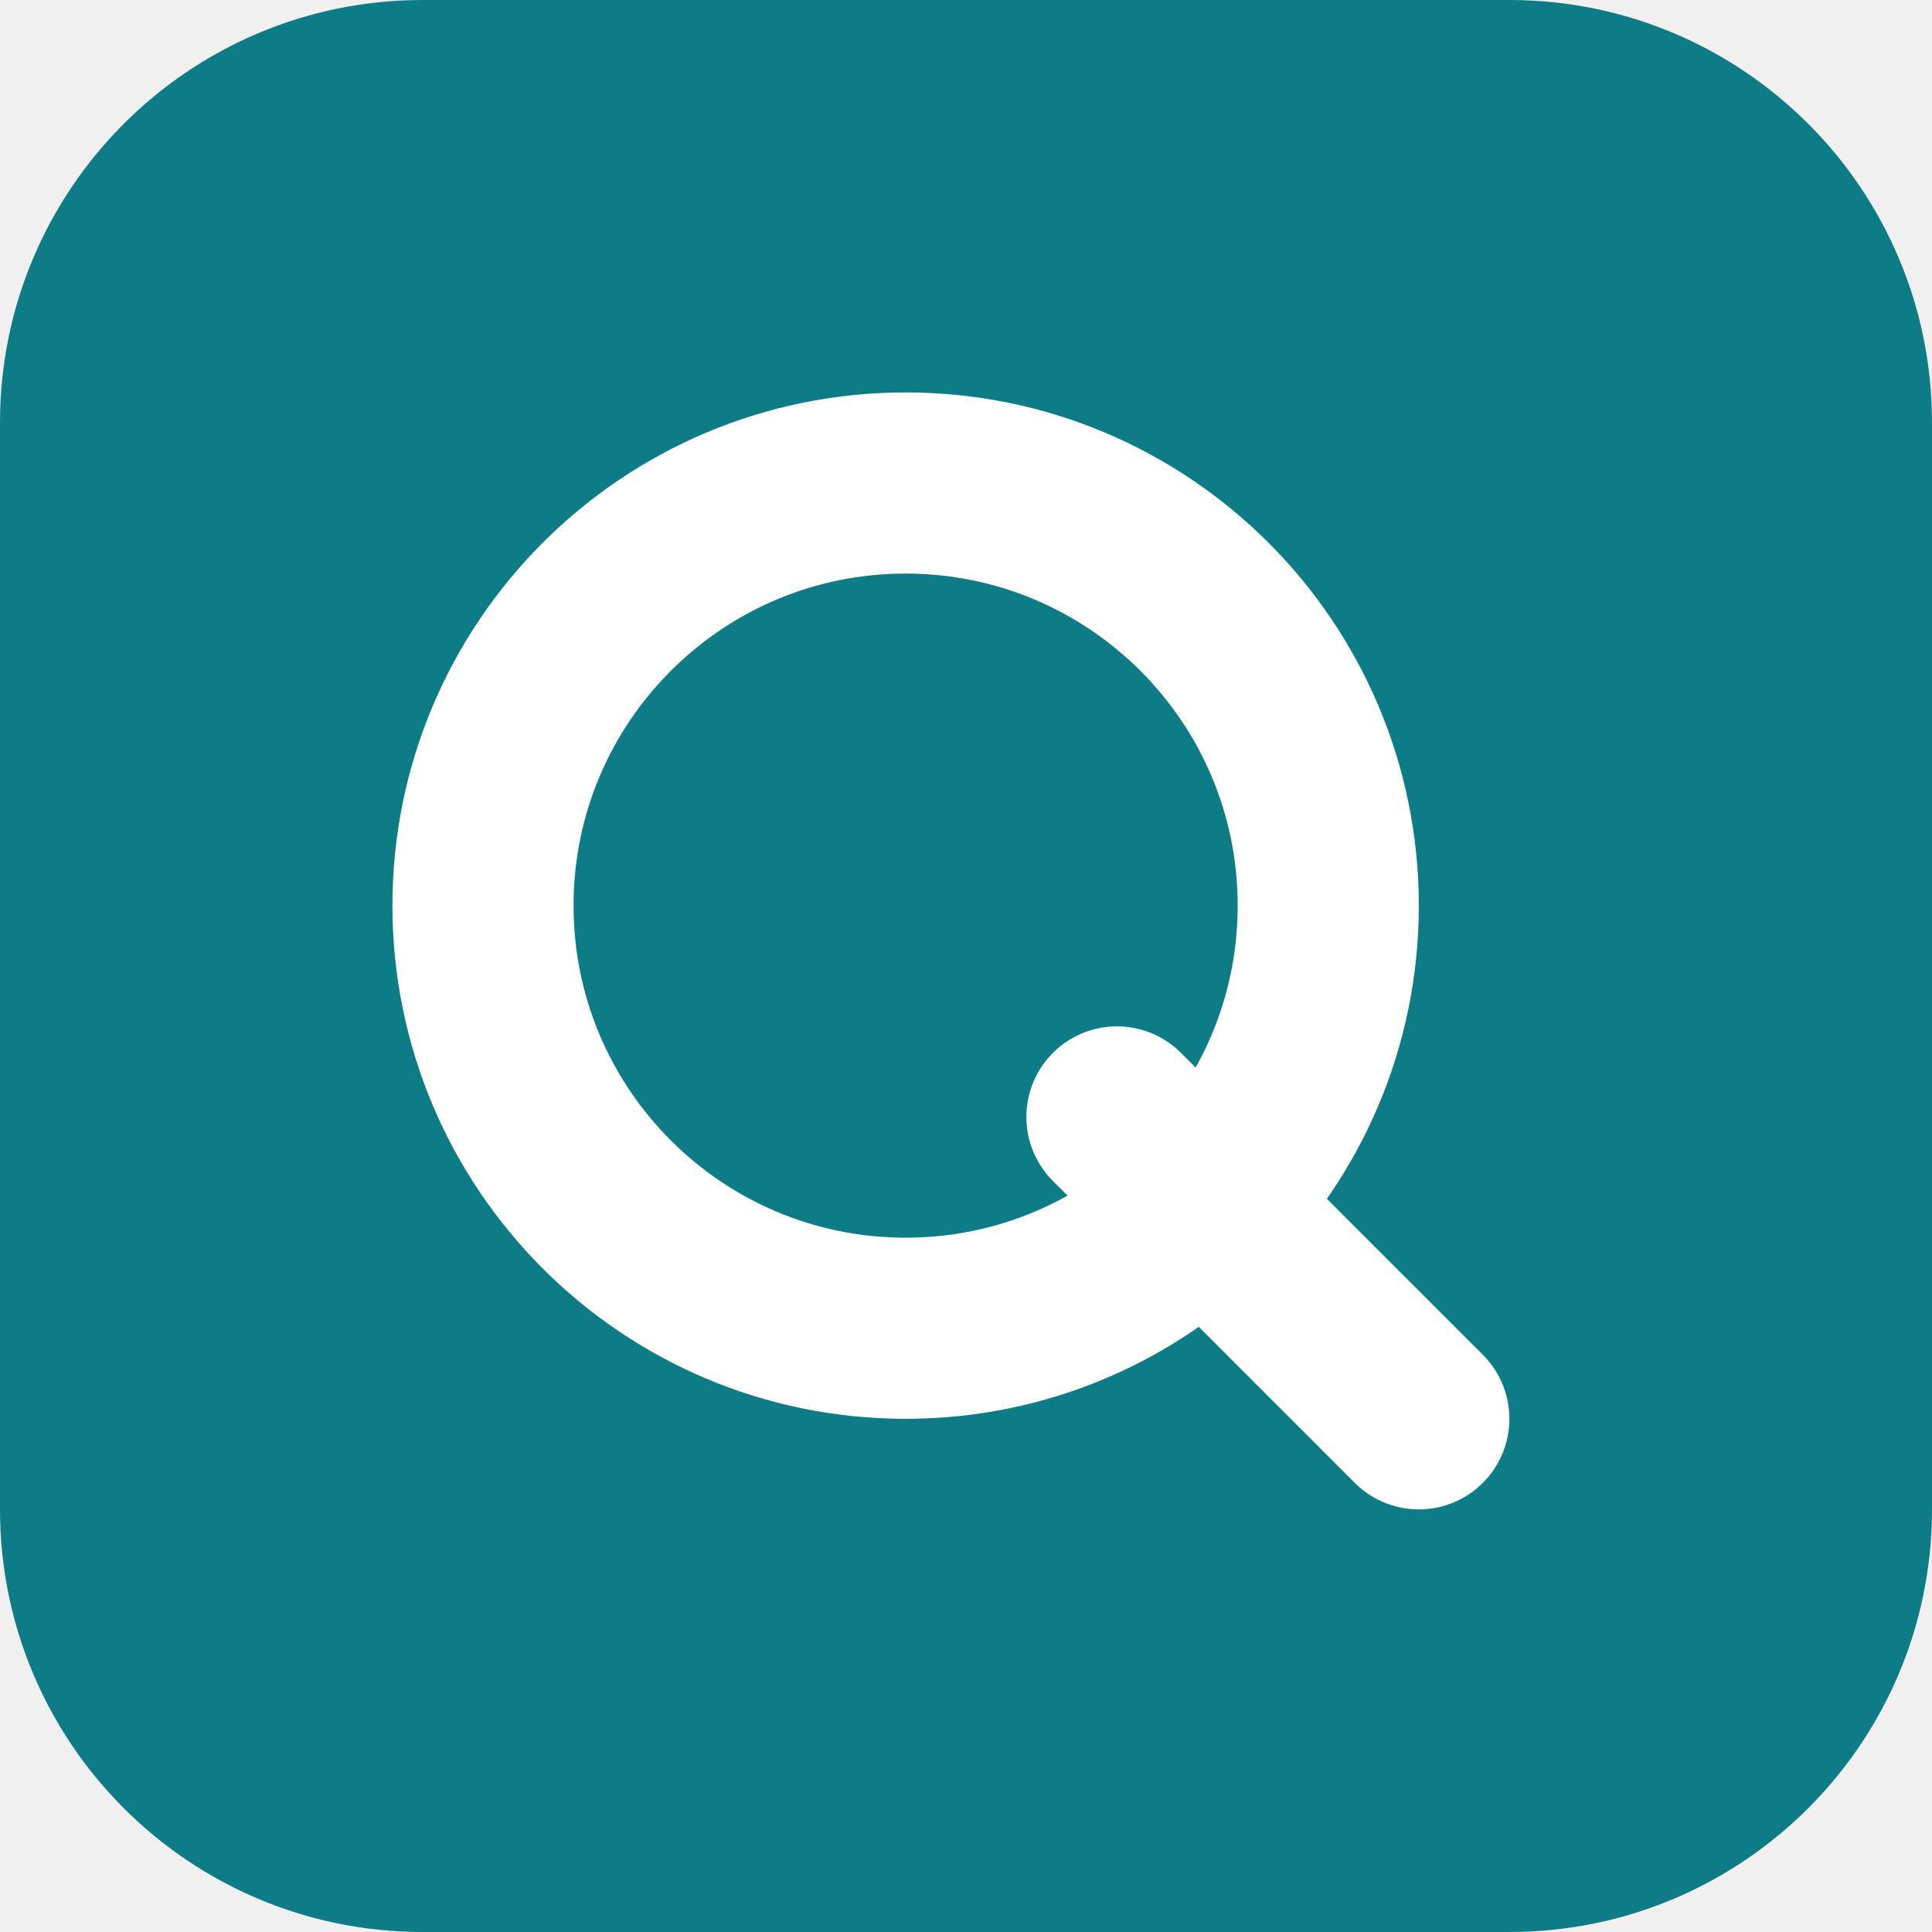
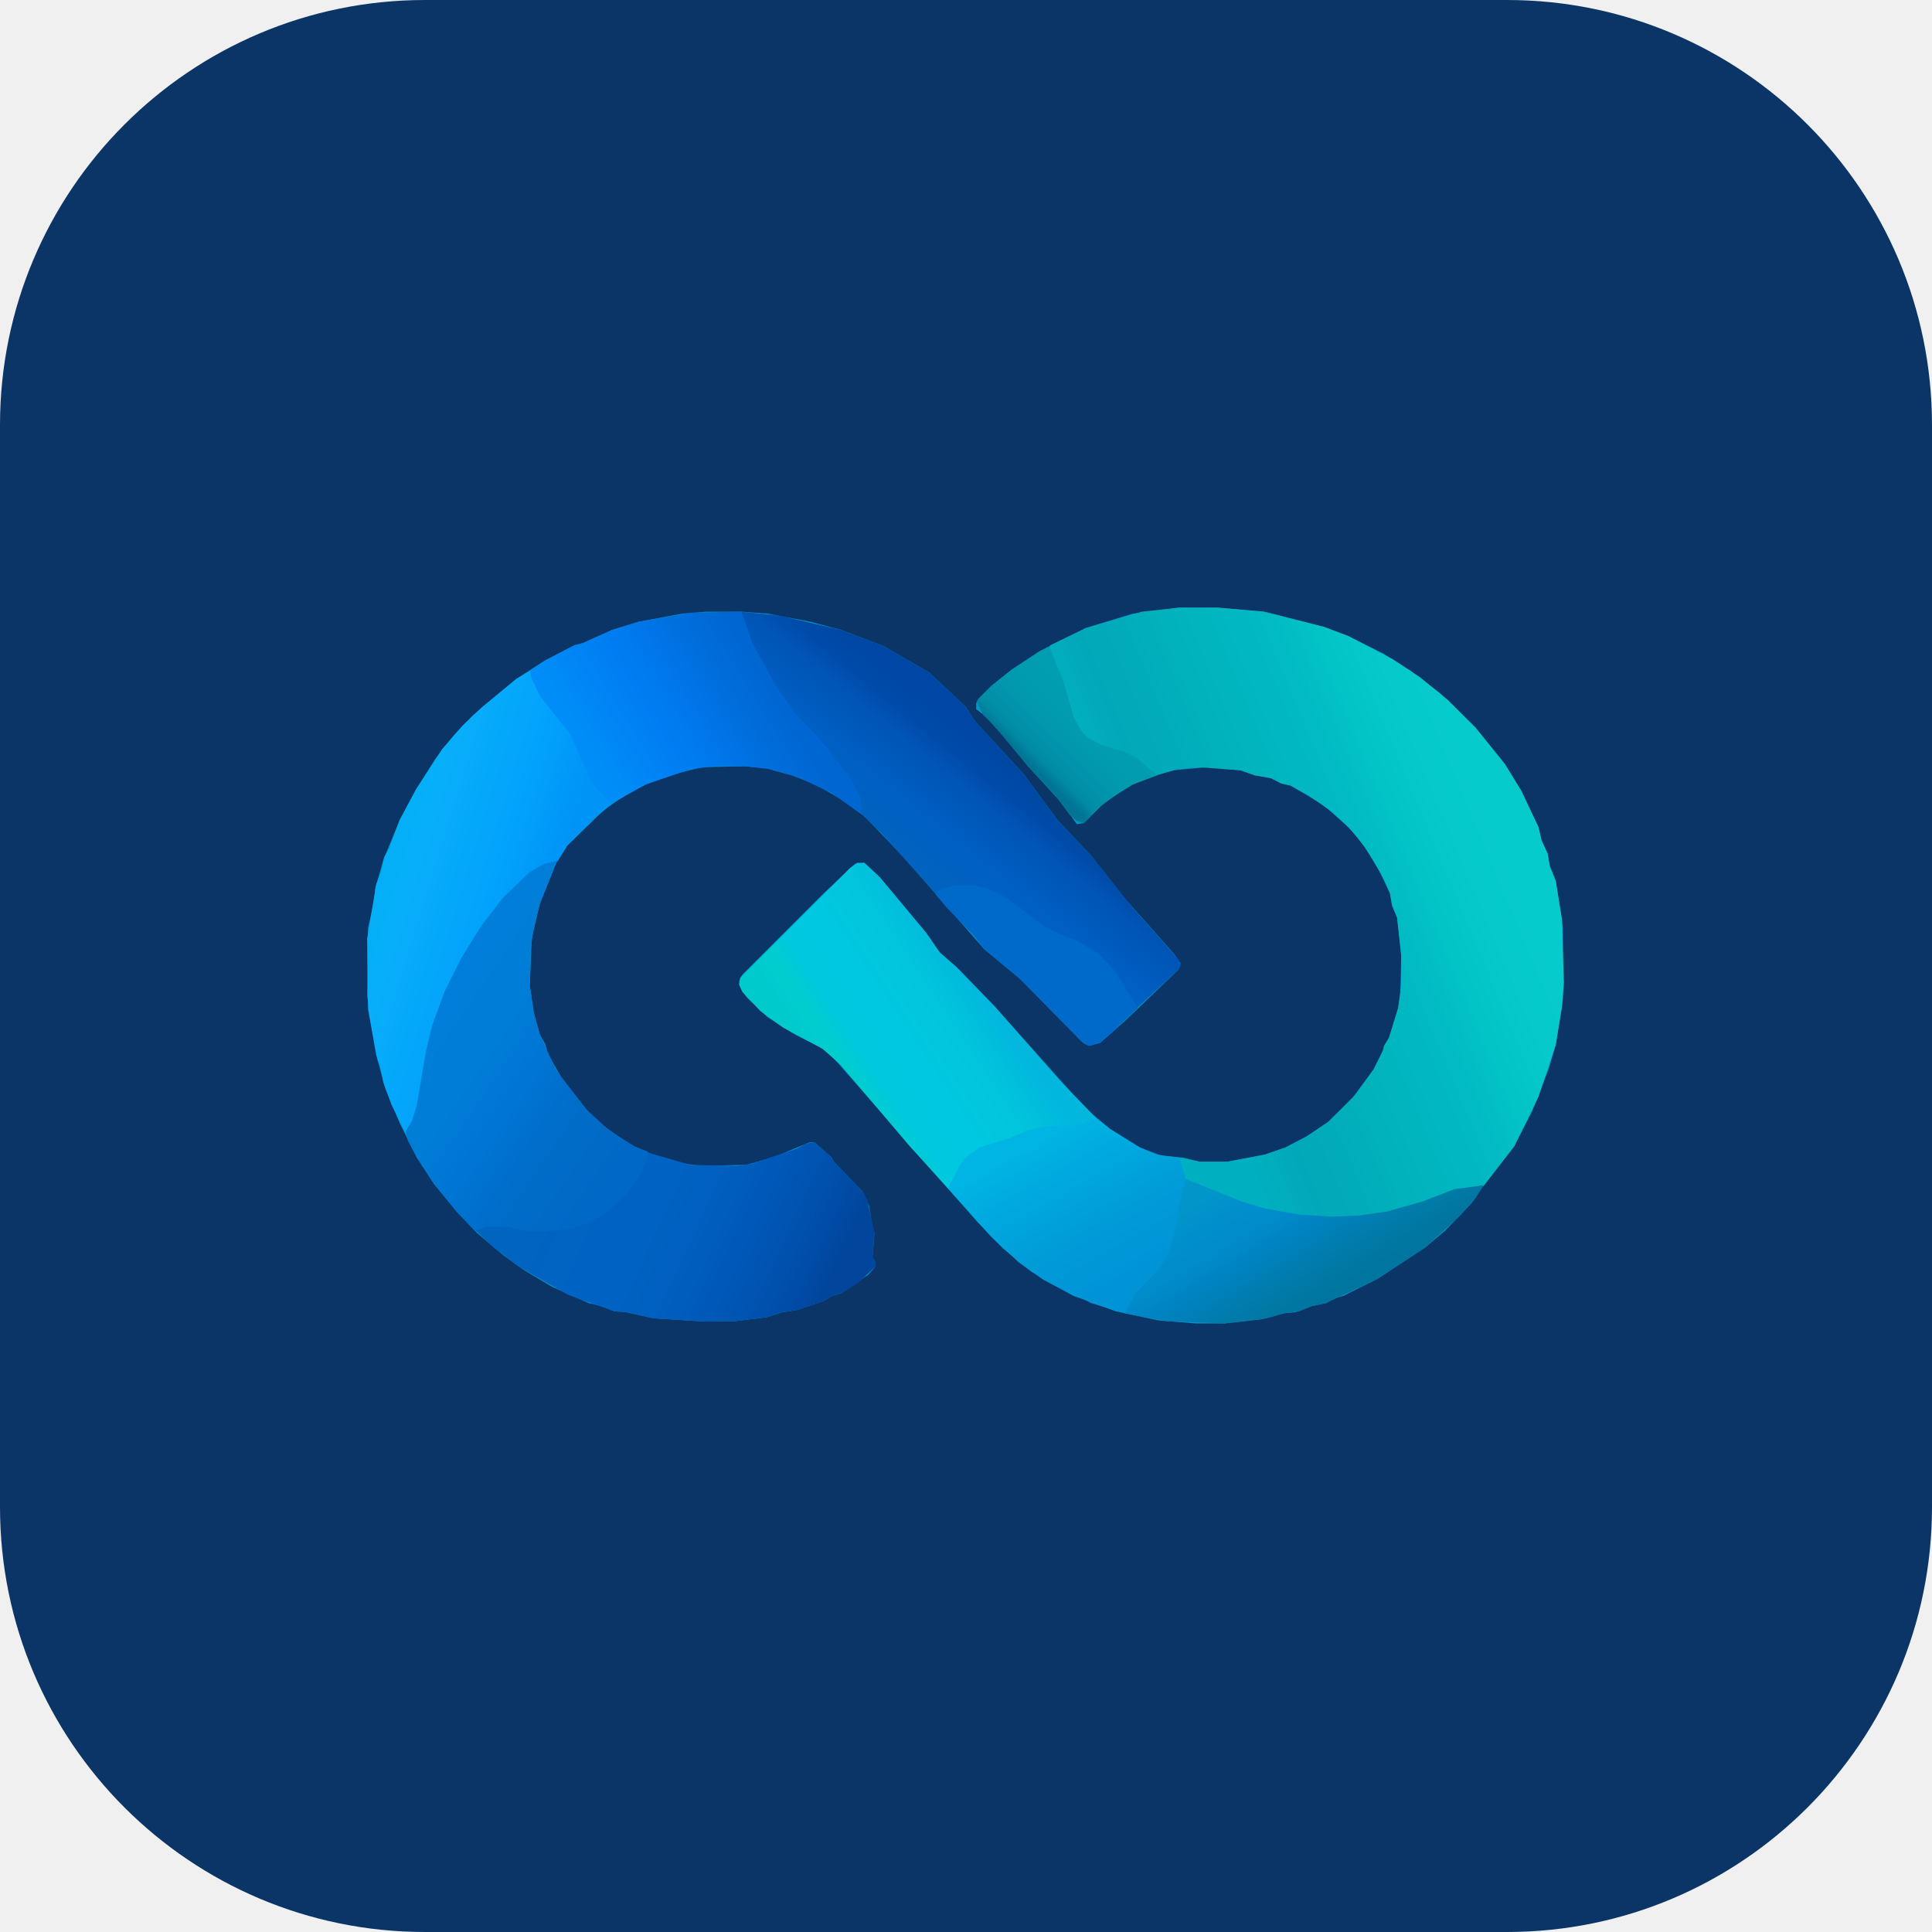
- <svg xmlns="http://www.w3.org/2000/svg" viewBox="0 0 64 64">
-   <rect width="64" height="64" rx="14" fill="#0E7C86" />
-   <circle cx="30" cy="30" r="14" fill="none" stroke="#fff" stroke-width="6" />
-   <path d="M37 37 L47 47" stroke="#fff" stroke-width="6" stroke-linecap="round" />
+ <svg xmlns="http://www.w3.org/2000/svg" viewBox="0 0 100 100" width="512" height="512">
+   <rect width="100" height="100" rx="22" fill="#0B3566" />
+   <g transform="translate(13.158 25.816) scale(0.42105)">
+     <defs>
+       <linearGradient id="hg0" gradientUnits="userSpaceOnUse" x1="72.62" y1="-30.30" x2="118.77" y2="-49.55">
+         <stop offset="0.056" stop-color="#00b0c0" />
+         <stop offset="0.167" stop-color="#01a8b9" />
+         <stop offset="0.278" stop-color="#01acba" />
+         <stop offset="0.389" stop-color="#01b2bc" />
+         <stop offset="0.500" stop-color="#01b6c0" />
+         <stop offset="0.611" stop-color="#01bac3" />
+         <stop offset="0.722" stop-color="#02c4c7" />
+         <stop offset="0.833" stop-color="#05c9ca" />
+         <stop offset="0.944" stop-color="#06cbcc" />
+       </linearGradient>
+       <linearGradient id="hg1" gradientUnits="userSpaceOnUse" x1="21.98" y1="-27.04" x2="10.53" y2="-12.96">
+         <stop offset="0.056" stop-color="#0046a4" />
+         <stop offset="0.167" stop-color="#0049a5" />
+         <stop offset="0.278" stop-color="#004cab" />
+         <stop offset="0.389" stop-color="#0054b5" />
+         <stop offset="0.500" stop-color="#0058b9" />
+         <stop offset="0.611" stop-color="#005bbf" />
+         <stop offset="0.722" stop-color="#005fc3" />
+         <stop offset="0.833" stop-color="#0060c3" />
+         <stop offset="0.944" stop-color="#0162bf" />
+       </linearGradient>
+       <linearGradient id="hg2" gradientUnits="userSpaceOnUse" x1="35.05" y1="-23.43" x2="14.71" y2="-9.83">
+         <stop offset="0.056" stop-color="#01b7de" />
+         <stop offset="0.167" stop-color="#01bedd" />
+         <stop offset="0.278" stop-color="#01c5dc" />
+         <stop offset="0.389" stop-color="#01c6de" />
+         <stop offset="0.500" stop-color="#00c8e0" />
+         <stop offset="0.611" stop-color="#00c8e0" />
+         <stop offset="0.722" stop-color="#00c8de" />
+         <stop offset="0.833" stop-color="#01cdcf" />
+         <stop offset="0.944" stop-color="#01cacd" />
+       </linearGradient>
+       <linearGradient id="hg3" gradientUnits="userSpaceOnUse" x1="48.26" y1="14.88" x2="27.68" y2="8.53">
+         <stop offset="0.056" stop-color="#0094f7" />
+         <stop offset="0.167" stop-color="#0098f9" />
+         <stop offset="0.278" stop-color="#019efa" />
+         <stop offset="0.389" stop-color="#02a3fc" />
+         <stop offset="0.500" stop-color="#04a5fb" />
+         <stop offset="0.611" stop-color="#04a8fa" />
+         <stop offset="0.722" stop-color="#08abfa" />
+         <stop offset="0.833" stop-color="#08aefa" />
+         <stop offset="0.944" stop-color="#05aff8" />
+       </linearGradient>
+       <linearGradient id="hg4" gradientUnits="userSpaceOnUse" x1="97.26" y1="44.61" x2="59.74" y2="27.40">
+         <stop offset="0.056" stop-color="#01459c" />
+         <stop offset="0.167" stop-color="#004eaa" />
+         <stop offset="0.278" stop-color="#0055b3" />
+         <stop offset="0.389" stop-color="#005abb" />
+         <stop offset="0.500" stop-color="#005fc0" />
+         <stop offset="0.611" stop-color="#0062c2" />
+         <stop offset="0.722" stop-color="#0063c3" />
+         <stop offset="0.833" stop-color="#0163c2" />
+         <stop offset="0.944" stop-color="#0164c0" />
+       </linearGradient>
+       <linearGradient id="hg5" gradientUnits="userSpaceOnUse" x1="70.18" y1="47.94" x2="44.09" y2="30.12">
+         <stop offset="0.056" stop-color="#0068c6" />
+         <stop offset="0.167" stop-color="#016ac7" />
+         <stop offset="0.278" stop-color="#006cc8" />
+         <stop offset="0.389" stop-color="#006ecc" />
+         <stop offset="0.500" stop-color="#0074d2" />
+         <stop offset="0.611" stop-color="#0078d5" />
+         <stop offset="0.722" stop-color="#007dd7" />
+         <stop offset="0.833" stop-color="#007dd6" />
+         <stop offset="0.944" stop-color="#007ed9" />
+       </linearGradient>
+       <linearGradient id="hg6" gradientUnits="userSpaceOnUse" x1="37.02" y1="-22.80" x2="15.12" y2="-9.31">
+         <stop offset="0.056" stop-color="#0066d1" />
+         <stop offset="0.167" stop-color="#006ad7" />
+         <stop offset="0.278" stop-color="#006fde" />
+         <stop offset="0.389" stop-color="#0074e7" />
+         <stop offset="0.500" stop-color="#0079ee" />
+         <stop offset="0.611" stop-color="#007df2" />
+         <stop offset="0.722" stop-color="#0082f4" />
+         <stop offset="0.833" stop-color="#0088f6" />
+         <stop offset="0.944" stop-color="#008df8" />
+       </linearGradient>
+       <linearGradient id="hg7" gradientUnits="userSpaceOnUse" x1="67.48" y1="120.26" x2="55.86" y2="99.55">
+         <stop offset="0.056" stop-color="#0093d5" />
+         <stop offset="0.167" stop-color="#0096d7" />
+         <stop offset="0.278" stop-color="#0198d7" />
+         <stop offset="0.389" stop-color="#009cd8" />
+         <stop offset="0.500" stop-color="#00a1db" />
+         <stop offset="0.611" stop-color="#00a5de" />
+         <stop offset="0.722" stop-color="#00aae0" />
+         <stop offset="0.833" stop-color="#00b0e2" />
+         <stop offset="0.944" stop-color="#00b5e3" />
+       </linearGradient>
+       <linearGradient id="hg8" gradientUnits="userSpaceOnUse" x1="79.09" y1="130.97" x2="68.77" y2="113.87">
+         <stop offset="0.056" stop-color="#00759f" />
+         <stop offset="0.167" stop-color="#0079a4" />
+         <stop offset="0.278" stop-color="#007cae" />
+         <stop offset="0.389" stop-color="#0080b9" />
+         <stop offset="0.500" stop-color="#0084c2" />
+         <stop offset="0.611" stop-color="#008aca" />
+         <stop offset="0.722" stop-color="#008dcc" />
+         <stop offset="0.833" stop-color="#0190cc" />
+         <stop offset="0.944" stop-color="#0195c9" />
+       </linearGradient>
+       <linearGradient id="hg9" gradientUnits="userSpaceOnUse" x1="30.53" y1="-30.86" x2="38.36" y2="-38.77">
+         <stop offset="0.056" stop-color="#017595" />
+         <stop offset="0.167" stop-color="#008ba3" />
+         <stop offset="0.278" stop-color="#0090a8" />
+         <stop offset="0.389" stop-color="#0094ac" />
+         <stop offset="0.500" stop-color="#0198ae" />
+         <stop offset="0.611" stop-color="#019aaf" />
+         <stop offset="0.722" stop-color="#019caf" />
+         <stop offset="0.833" stop-color="#019caf" />
+         <stop offset="0.944" stop-color="#019db0" />
+       </linearGradient>
+     </defs>
+     <path d="M55.62 13.88L52.62 14.12L47.25 15.12L44.00 16.12L40.38 17.75L39.38 18.00L35.75 19.88L32.25 22.12L26.88 26.62L24.50 29.12L22.25 32.00L19.88 35.75L17.88 39.50L15.88 44.38L14.88 47.88L14.75 49.38L14.00 52.75L13.88 61.12L15.12 68.88L16.12 72.50L17.88 76.75L20.00 81.00L22.12 84.25L24.88 87.62L27.38 90.25L30.62 93.00L33.25 94.88L36.62 96.88L41.12 98.88L42.75 99.25L44.25 99.88L45.75 100.00L49.12 100.75L55.00 101.12L58.88 101.12L63.00 100.62L64.88 100.00L66.62 99.75L70.00 98.62L71.00 98.00L72.25 97.62L75.50 95.38L76.38 94.38L76.38 93.88L76.00 93.25L76.25 90.25L76.00 89.75L75.62 87.00L74.75 85.12L71.25 81.50L71.00 81.00L68.88 79.12L68.25 79.12L64.00 80.88L60.50 81.88L55.12 82.00L52.88 81.75L49.00 80.62L46.75 79.62L44.88 78.50L42.50 76.75L40.88 75.12L37.88 71.38L36.12 68.25L35.75 67.00L35.12 65.88L34.38 63.25L33.88 59.88L34.12 54.00L35.12 49.75L37.12 44.75L38.50 42.62L43.00 38.25L45.88 36.25L48.12 35.12L51.50 33.88L55.00 33.00L60.25 32.88L62.88 33.12L66.12 34.00L69.00 35.12L72.25 37.00L75.12 39.12L79.88 44.12L89.75 55.38L94.12 59.00L101.88 66.88L102.62 67.25L104.00 66.88L107.12 64.12L113.62 57.88L113.88 57.12L113.12 56.00L107.12 49.25L102.88 43.88L98.75 39.50L94.50 33.75L88.62 27.38L87.50 25.62L83.00 21.38L77.38 18.12L72.12 16.12L68.38 15.12L63.12 14.12L59.88 13.88ZM113.75 13.38L108.00 14.12L102.25 15.88L96.50 18.75L93.12 21.00L90.62 23.00L89.00 24.62L88.75 25.12L88.75 25.88L89.75 26.62L92.62 29.75L95.00 32.75L99.25 37.38L101.12 40.00L102.00 39.88L104.62 37.25L108.00 35.12L110.00 34.25L112.88 33.38L117.12 33.00L121.25 33.38L123.00 34.00L124.75 34.25L126.25 35.00L127.38 35.25L131.38 37.62L134.25 40.12L135.62 41.62L137.75 44.62L139.62 48.50L139.88 50.00L140.50 51.50L141.00 56.12L140.88 61.12L140.62 62.62L139.50 66.25L137.62 70.12L134.75 74.00L132.00 76.62L129.38 78.38L126.75 79.75L124.25 80.62L119.62 81.50L116.25 81.50L114.25 81.00L111.50 80.75L108.88 79.75L105.25 77.50L102.25 75.00L91.00 62.38L86.38 57.62L84.25 55.75L82.62 53.38L76.88 46.50L75.00 44.75L73.88 44.88L70.00 48.50L60.00 58.50L59.62 59.25L59.62 59.75L60.50 61.25L63.12 63.75L66.50 65.88L69.50 67.38L70.88 68.38L88.88 88.88L92.00 92.12L95.50 95.00L100.75 98.00L105.88 99.88L111.12 101.00L115.75 101.38L119.25 101.38L123.75 100.88L126.62 100.12L128.00 100.00L130.00 99.25L131.75 98.88L132.88 98.25L133.88 98.00L138.12 95.88L144.00 92.00L146.38 90.00L149.62 86.62L151.50 83.88L154.88 79.62L157.12 75.25L159.12 70.12L160.00 67.12L160.88 61.50L160.88 52.75L160.00 47.00L159.25 45.12L159.00 43.62L158.25 42.00L157.88 40.38L155.75 35.88L153.75 32.62L150.12 28.12L145.75 23.88L142.12 21.12L138.75 19.00L134.50 16.88L131.50 15.75L124.12 13.88L118.38 13.38Z" fill="#0096c7" fill-rule="evenodd" />
+     <path d="M97.88 18.00L97.62 18.38L99.38 22.50L100.62 26.88L101.25 28.12L102.50 29.50L104.12 30.38L107.00 31.25L108.50 32.00L110.88 34.00L113.50 33.25L116.12 33.00L121.25 33.38L123.00 34.00L125.12 34.38L126.25 35.00L127.38 35.25L129.50 36.38L132.50 38.50L134.75 40.62L136.50 42.75L138.75 46.50L139.62 48.50L139.88 50.00L140.50 51.50L141.00 56.12L141.00 59.75L140.62 62.62L139.50 66.25L138.88 67.25L138.75 67.88L137.62 70.12L135.50 73.12L132.00 76.62L129.38 78.38L126.75 79.75L124.25 80.62L119.62 81.50L116.25 81.50L113.62 81.00L114.25 83.50L114.62 83.88L116.38 84.38L120.38 86.12L124.25 87.38L128.50 88.12L132.38 88.38L135.75 88.25L139.25 87.75L141.75 87.12L147.50 85.00L151.12 84.50L154.88 79.62L157.88 73.50L160.00 67.12L160.75 62.50L161.00 59.50L160.75 51.62L160.00 47.00L159.25 45.12L159.00 43.62L158.25 42.00L157.88 40.38L155.75 35.88L153.75 32.62L150.12 28.12L146.75 24.75L143.38 22.00L140.00 19.75L134.50 16.88L131.50 15.75L124.12 13.88L118.38 13.38L113.75 13.38L109.12 13.88L102.25 15.88Z" fill="url(#hg0)" fill-rule="evenodd" />
+     <path d="M59.75 13.88L61.12 17.75L64.62 24.00L66.25 26.25L70.12 30.38L73.75 35.25L74.50 37.25L74.38 38.50L77.12 41.12L83.75 48.50L84.38 48.12L86.25 47.62L88.38 47.62L90.38 48.12L92.38 49.12L97.38 52.88L101.38 54.62L103.75 56.00L105.62 58.00L108.50 62.62L113.62 57.88L113.88 57.38L113.62 56.62L107.75 50.00L102.88 43.88L98.75 39.50L94.50 33.75L88.62 27.38L87.50 25.62L83.00 21.38L77.38 18.12L72.12 16.12L64.62 14.38Z" fill="url(#hg1)" fill-rule="evenodd" />
+     <path d="M59.75 58.88L59.62 59.75L60.00 60.62L62.25 63.00L65.00 65.00L69.88 67.62L72.12 69.62L80.50 79.50L85.25 84.75L85.50 84.62L86.75 82.00L87.38 81.12L89.12 79.88L92.75 78.75L95.50 77.62L97.50 77.25L101.12 77.12L102.38 76.75L103.50 76.12L99.12 71.62L91.00 62.38L86.38 57.62L84.25 55.75L82.62 53.38L76.88 46.50L75.00 44.75L74.12 44.75L73.25 45.38Z" fill="url(#hg2)" fill-rule="evenodd" />
+     <path d="M34.00 21.12L32.25 22.12L28.00 25.62L25.62 27.88L23.12 30.75L19.88 35.75L17.88 39.50L16.62 42.88L16.00 44.00L15.62 45.75L15.00 47.38L13.88 54.12L14.00 62.75L15.00 68.38L15.50 69.75L15.88 71.75L16.88 74.50L18.62 78.00L19.50 76.50L20.12 74.50L21.38 67.25L22.75 62.50L24.00 59.50L26.88 54.25L30.12 49.75L33.38 46.38L35.62 45.00L37.25 44.62L38.50 42.62L42.00 39.12L44.00 37.50L41.50 34.75L39.00 29.00L35.25 24.25L34.50 22.75Z" fill="url(#hg3)" fill-rule="evenodd" />
+     <path d="M76.38 94.38L76.38 93.88L76.00 93.25L76.25 90.25L75.38 86.25L74.75 85.12L71.25 81.50L71.00 81.00L68.88 79.12L67.88 79.25L66.75 79.88L61.12 81.75L59.38 82.00L53.62 81.88L48.38 80.38L48.12 81.38L47.12 83.38L45.62 85.50L43.38 87.62L40.88 89.00L38.88 89.62L37.12 89.88L33.38 89.88L31.00 89.38L28.62 89.38L27.12 89.88L29.38 92.00L32.50 94.38L38.62 97.88L44.25 99.88L45.75 100.00L49.12 100.75L55.00 101.12L58.88 101.12L63.00 100.62L64.88 100.00L66.62 99.75L70.00 98.62L71.00 98.00L72.25 97.62L74.25 96.38Z" fill="url(#hg4)" fill-rule="evenodd" />
+     <path d="M37.25 44.50L35.62 44.88L33.88 45.88L30.62 49.00L28.00 52.38L25.50 56.38L23.38 60.62L21.88 64.75L21.12 67.88L20.00 74.50L19.38 76.50L18.62 77.75L18.88 78.88L20.00 81.00L22.12 84.25L24.88 87.62L27.12 90.00L28.62 89.50L31.00 89.50L33.38 90.00L37.12 90.00L38.88 89.75L40.88 89.12L43.38 87.75L45.75 85.50L47.25 83.38L48.50 80.62L48.38 80.25L46.75 79.62L43.62 77.62L40.88 75.12L37.12 70.25L35.12 65.88L34.38 63.25L33.88 59.88L34.00 55.25L34.38 52.62L35.12 49.75Z" fill="url(#hg5)" fill-rule="evenodd" />
+     <path d="M33.88 21.12L34.12 22.12L35.12 24.25L38.88 29.00L41.38 34.75L43.88 37.50L48.12 35.12L53.62 33.25L56.50 32.88L60.25 32.88L63.50 33.25L66.88 34.25L70.88 36.12L74.25 38.50L74.62 38.38L74.50 36.62L73.38 34.50L69.62 29.62L66.38 26.25L64.12 23.00L61.25 17.75L59.88 13.88L53.75 14.00L47.25 15.12L44.00 16.12L40.38 17.75L39.38 18.00L35.75 19.88Z" fill="url(#hg6)" fill-rule="evenodd" />
+     <path d="M87.25 81.12L85.25 84.75L90.62 90.75L94.00 93.88L97.00 96.00L100.75 98.00L101.75 98.25L102.88 98.88L107.12 100.12L108.62 97.50L111.50 94.50L112.50 92.75L113.25 90.38L113.62 87.75L114.50 84.25L114.50 83.62L113.75 81.00L110.88 80.62L108.88 79.75L105.25 77.50L103.50 76.12L101.12 77.00L97.50 77.12L95.50 77.50L92.75 78.62L89.12 79.75Z" fill="url(#hg7)" fill-rule="evenodd" />
+     <path d="M107.00 100.12L112.25 101.12L119.25 101.38L124.50 100.75L126.62 100.12L128.50 99.88L130.00 99.25L131.75 98.88L138.12 95.88L144.00 92.00L148.25 88.12L150.12 86.00L151.12 84.38L147.50 84.88L143.62 86.38L139.25 87.62L135.75 88.12L132.38 88.25L128.50 88.00L124.25 87.25L121.38 86.38L114.50 83.62L113.50 87.75L113.12 90.38L112.38 92.75L111.38 94.50L108.50 97.50Z" fill="url(#hg8)" fill-rule="evenodd" />
+     <path d="M97.50 18.25L93.12 21.00L90.62 23.00L89.00 24.62L88.88 25.00L89.62 26.62L90.62 27.50L95.00 32.75L98.50 36.50L100.25 38.88L101.12 39.62L102.00 39.88L103.75 38.00L106.50 36.00L108.00 35.12L111.00 34.00L108.50 31.88L107.00 31.12L104.12 30.25L102.50 29.38L101.75 28.62L100.75 26.88L99.50 22.50L97.75 18.25Z" fill="url(#hg9)" fill-rule="evenodd" />
+     <path d="M83.75 48.38L83.75 48.62L85.00 50.12L88.50 53.75L89.75 55.38L94.12 59.00L101.88 66.88L102.62 67.25L104.00 66.88L108.62 62.62L105.75 58.00L103.75 55.88L101.38 54.50L97.38 52.75L92.38 49.00L90.38 48.00L88.38 47.50L86.25 47.50L84.38 48.00Z" fill="#006acb" fill-rule="evenodd" />
+   </g>
</svg>
